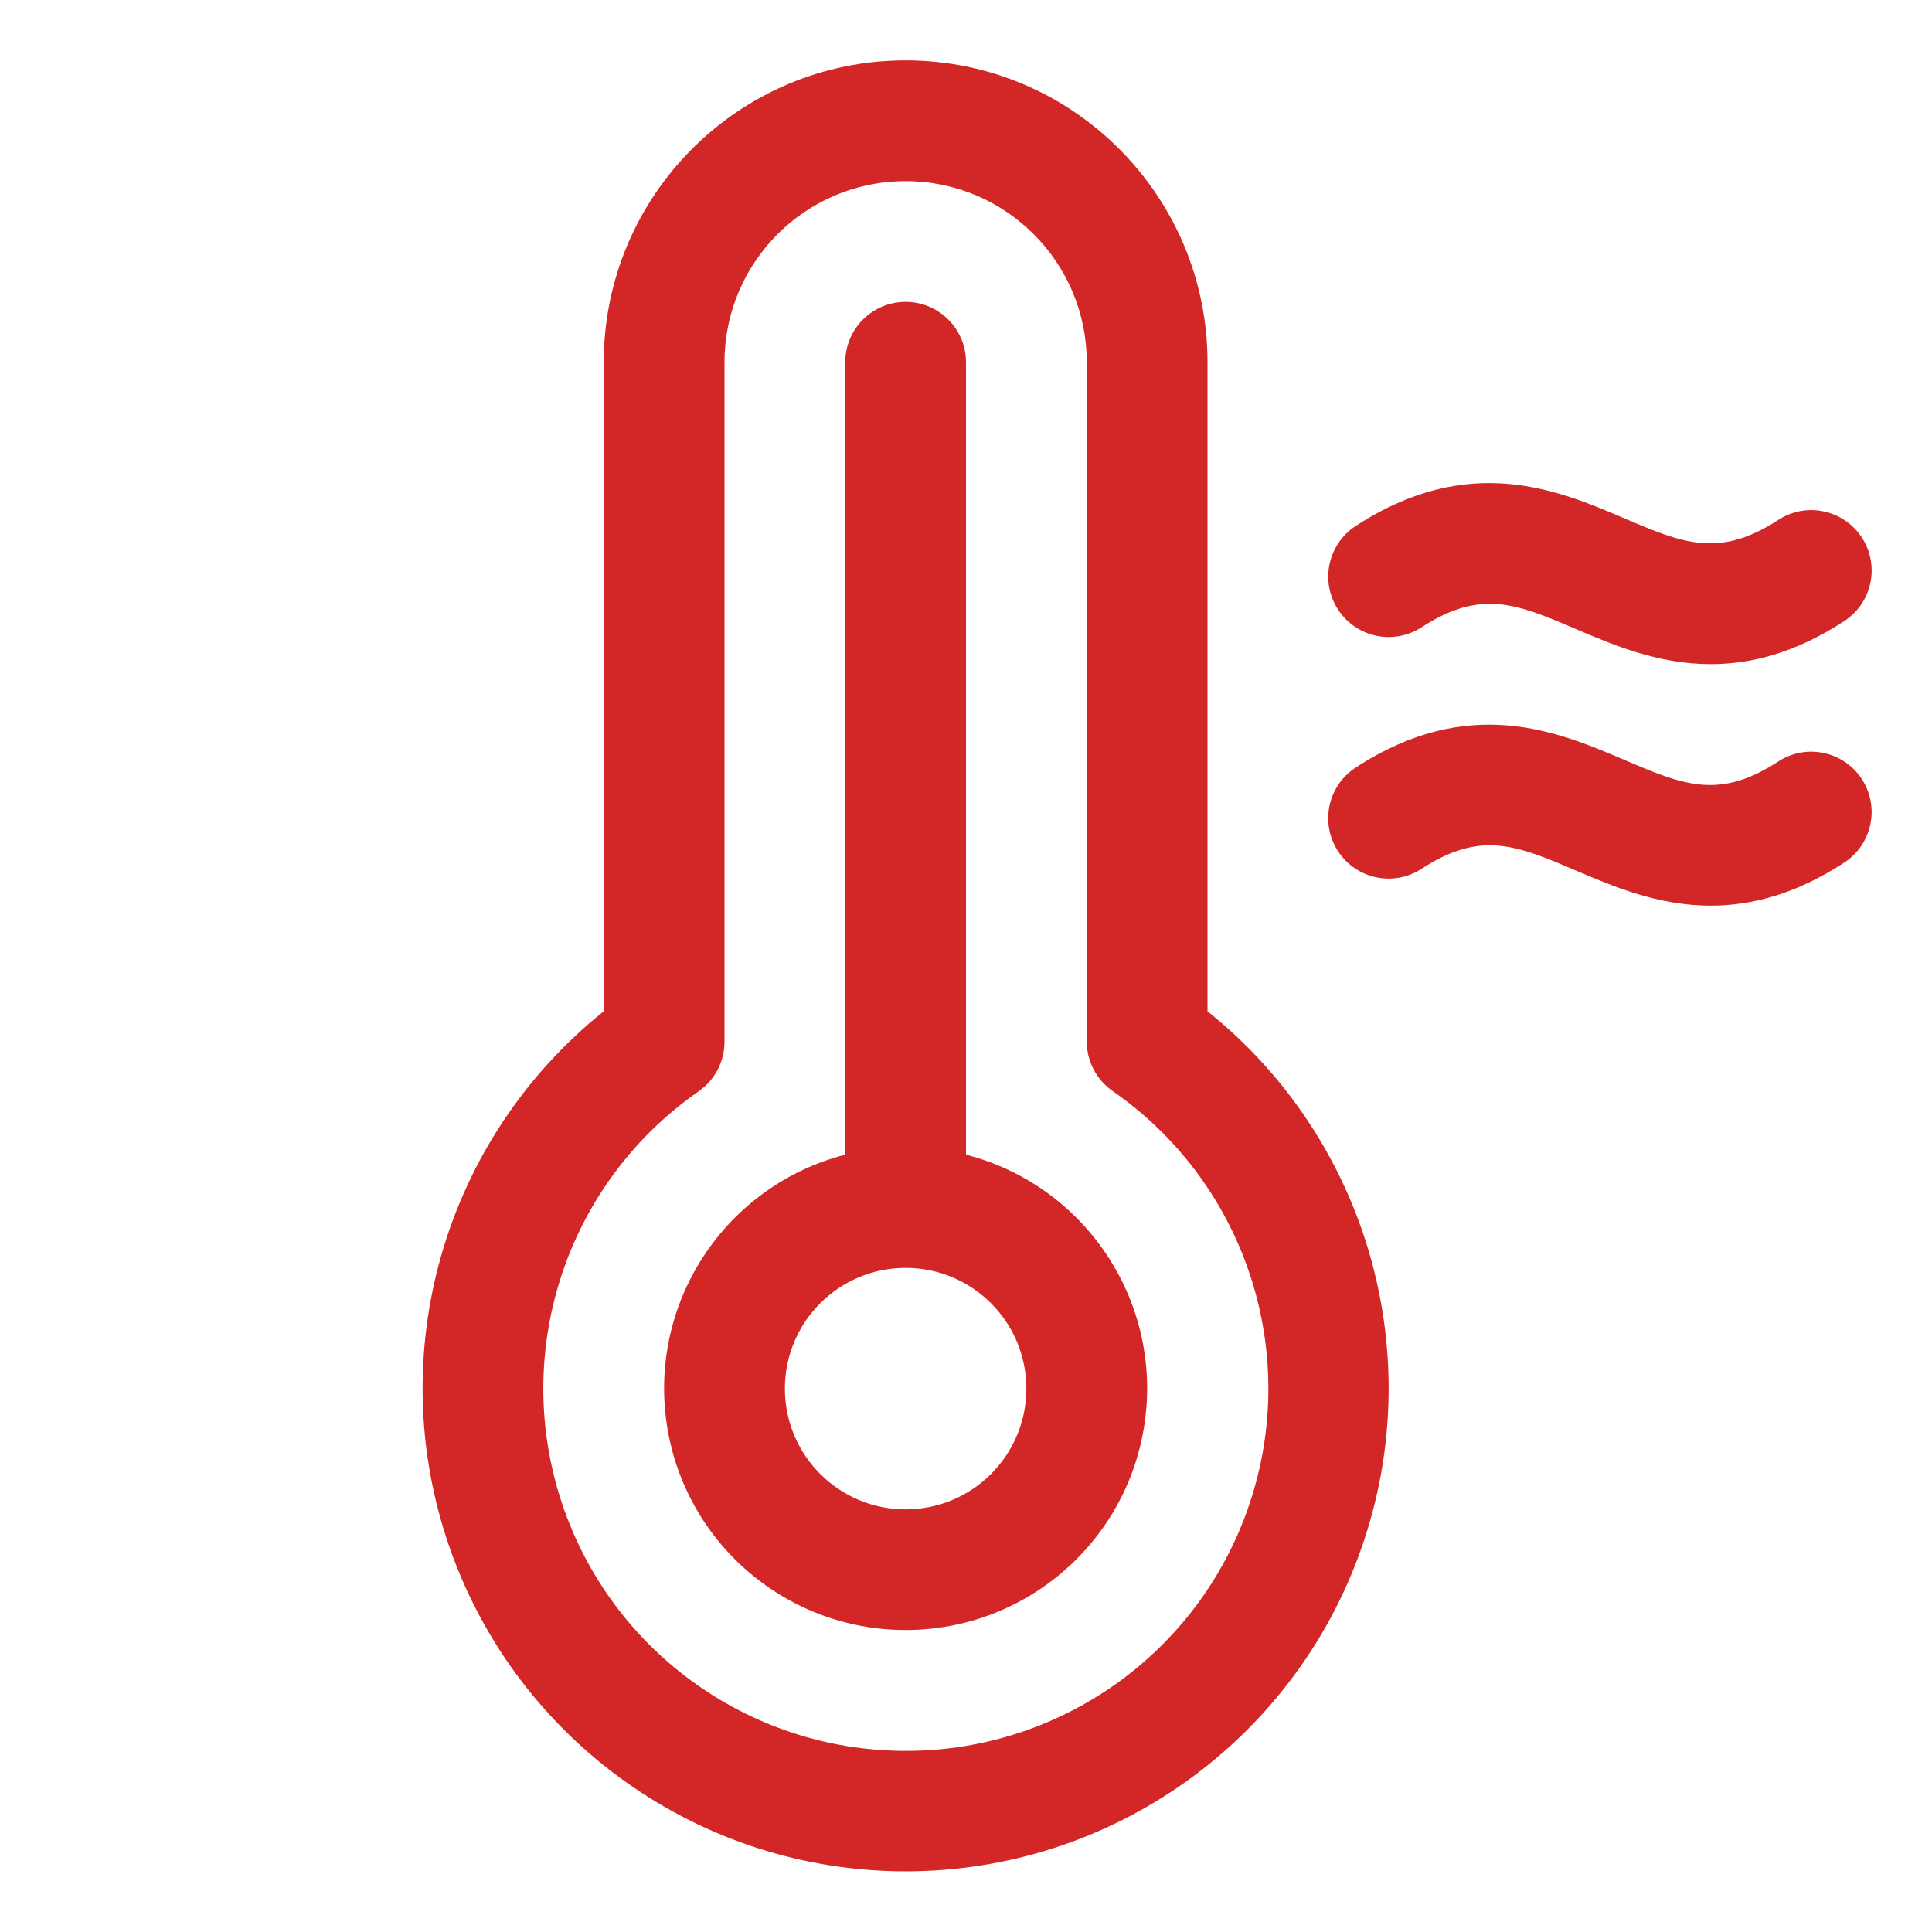
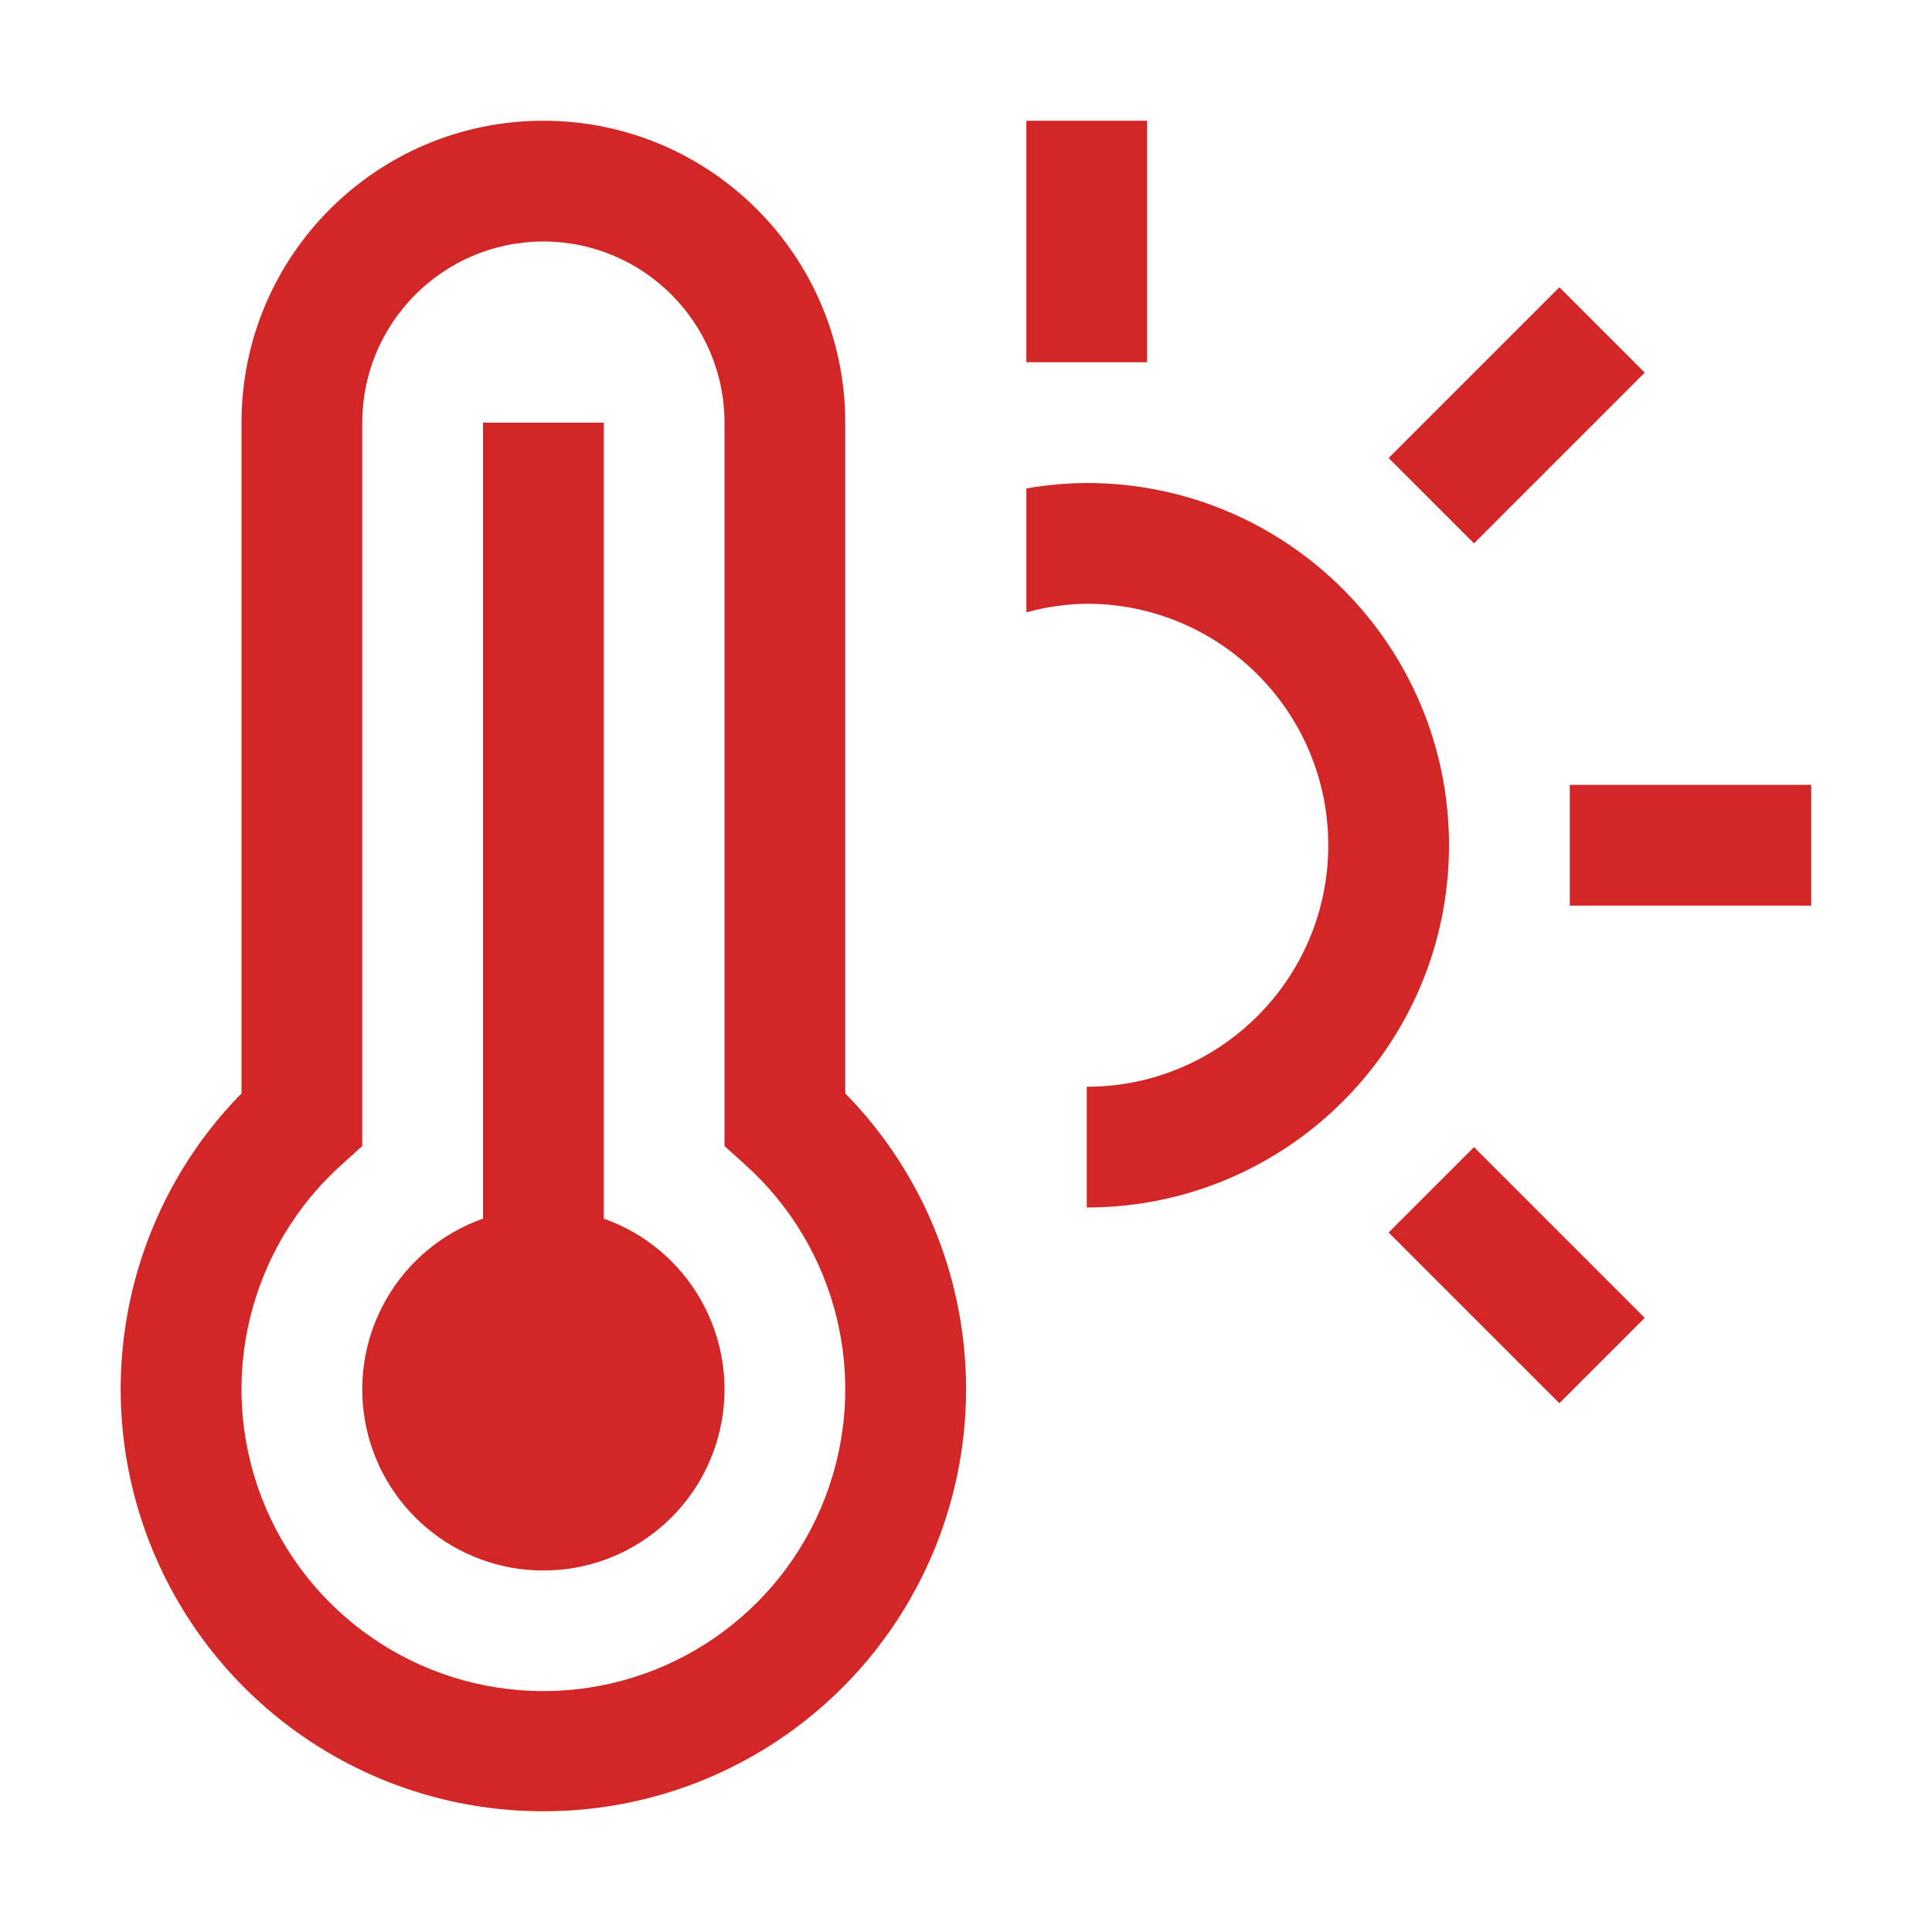
- <svg xmlns="http://www.w3.org/2000/svg" width="25" height="25" fill="#d32626" viewBox="0 0 256 256">
-   <path d="M128,153V48a8,8,0,0,0-16,0V153a32,32,0,1,0,16,0Zm-8,47a16,16,0,1,1,16-16A16,16,0,0,1,120,200Zm40-66V48a40,40,0,0,0-80,0v86a64,64,0,1,0,80,0Zm-40,98a48,48,0,0,1-27.42-87.4A8,8,0,0,0,96,138V48a24,24,0,0,1,48,0v90a8,8,0,0,0,3.42,6.56A48,48,0,0,1,120,232ZM177.3,80.77a8,8,0,0,1,2.33-11.07c15-9.79,26.87-4.75,35.51-1.06C223,72,227.76,74,235.63,68.89a8,8,0,0,1,8.74,13.41C237.88,86.53,232,88,226.69,88c-7,0-12.92-2.54-17.83-4.63C201,80,196.24,78,188.37,83.11A8,8,0,0,1,177.3,80.77Zm69.4,22.46a8,8,0,0,1-2.33,11.07C237.88,118.53,232,120,226.69,120c-7,0-12.92-2.54-17.83-4.63-7.87-3.36-12.62-5.38-20.49-.25a8,8,0,0,1-8.74-13.41c15-9.79,26.87-4.75,35.51-1.06,7.87,3.36,12.62,5.39,20.49.25A8,8,0,0,1,246.7,103.23Z">
-     </path>
+ <svg xmlns="http://www.w3.org/2000/svg" width="25px" height="25px" viewBox="0 0 32 32">
+   <path fill="#d32626" d="M26 13h4v2h-4zm-3-5.414l2.828-2.828l1.414 1.414L24.414 9zm0 12.828L24.414 19l2.828 2.828l-1.414 1.414zM17 2h2v4h-2zm1 6a6.037 6.037 0 0 0-1 .09v2.052A3.957 3.957 0 0 1 18 10a4 4 0 0 1 0 8v2a6 6 0 0 0 0-12m-8 12.184V7H8v13.184a3 3 0 1 0 2 0" />
+   <path fill="#d32626" d="M9 30a6.993 6.993 0 0 1-5-11.89V7a5 5 0 0 1 10 0v11.11A6.993 6.993 0 0 1 9 30M9 4a3.003 3.003 0 0 0-3 3v11.983l-.332.299a5 5 0 1 0 6.664 0L12 18.983V7a3.003 3.003 0 0 0-3-3" />
</svg>
